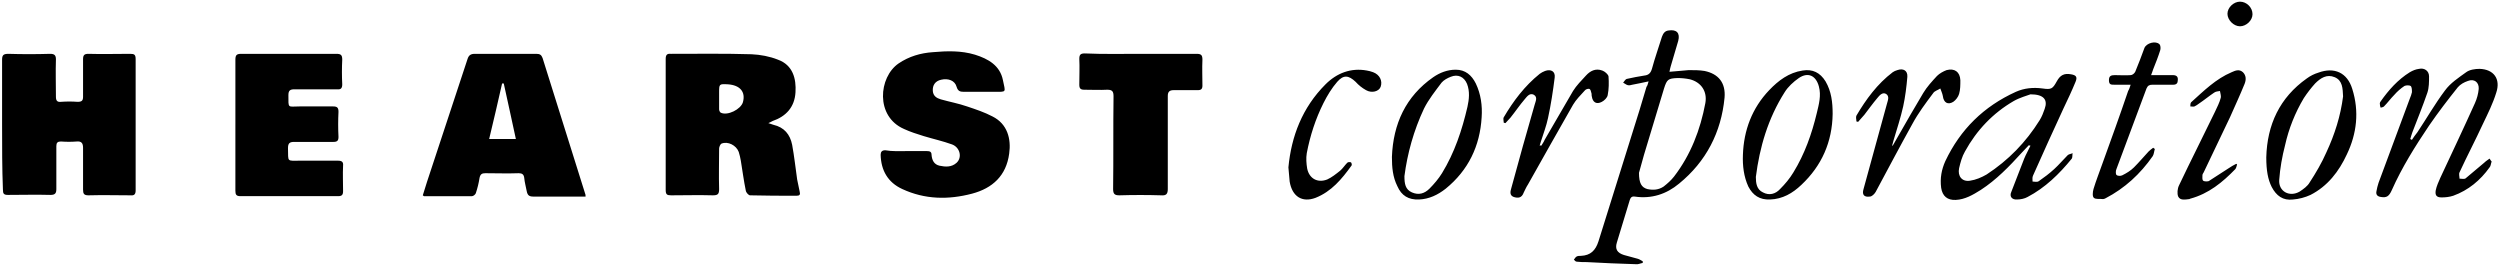
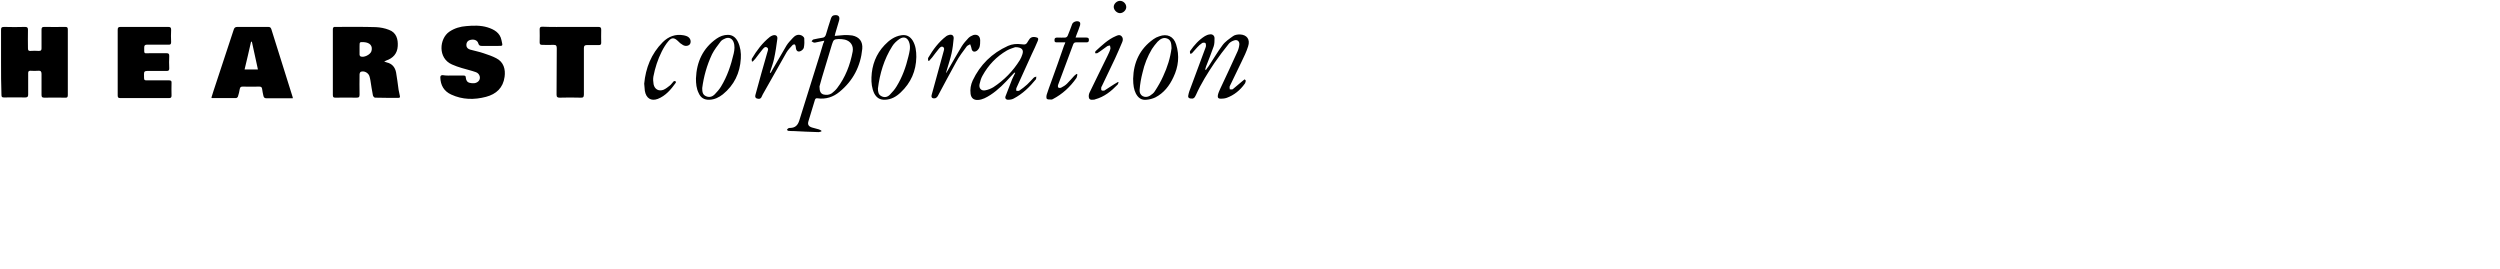
- <svg xmlns="http://www.w3.org/2000/svg" width="400" height="43" viewBox="0 0 400 43">
+ <svg xmlns="http://www.w3.org/2000/svg" width="100%" style="Background-color:rgba(180, 208, 231, 1); transform: scale(0.5);" height="100%" viewBox="0 0 400 43">
  <g>
    <path d="M.334 19.967V9.616c0-.735.133-1.002 1.002-1.002 2.203.067 4.407.067 6.677 0 .668 0 .935.2.935.868-.067 2.004 0 4.007 0 6.01 0 .601.2.869.802.802a17.826 17.826 0 0 1 2.67 0c.668 0 .869-.2.869-.802v-6.01c0-.667.2-.868.868-.868 2.204.067 4.407 0 6.678 0 .668 0 .868.134.868.868v20.969c0 .6-.2.868-.801.801-2.27 0-4.475-.067-6.745 0-.735 0-.868-.267-.868-.935V23.64c0-.734-.267-1.068-1.002-1.001a16.09 16.09 0 0 1-2.537 0c-.535 0-.735.2-.735.734v6.878c0 .668-.2.935-.935.935-2.27-.066-4.54 0-6.811 0-.668 0-.802-.2-.802-.868-.133-3.339-.133-6.878-.133-10.35zm122.604-.268l.802.268c1.736.4 2.67 1.536 3.005 3.205.333 1.803.534 3.673.8 5.543.134.667.268 1.335.402 1.936.133.468 0 .668-.468.668-2.47 0-4.941 0-7.479-.067-.2 0-.601-.4-.668-.734-.334-1.603-.534-3.206-.801-4.808-.067-.468-.2-.935-.334-1.403-.4-1.068-1.736-1.736-2.738-1.335-.2.066-.4.534-.4.801 0 2.137-.067 4.34 0 6.477 0 .802-.2 1.002-1.002 1.002-2.204-.067-4.408 0-6.678 0-.668 0-.868-.133-.868-.868V9.416c0-.601.2-.868.801-.802 4.34 0 8.681-.066 12.955.067 1.402.067 2.872.334 4.207.868 2.404.868 2.938 3.072 2.805 5.209-.134 2.404-1.536 3.873-3.673 4.608-.134.066-.334.2-.668.333zm-7.88-3.94v1.737c0 .2.134.467.268.534 1.068.534 3.205-.534 3.539-1.67.467-1.669-.468-2.737-2.404-2.87-1.403-.068-1.403-.068-1.403 1.335v.935zM93.69 31.453h-8.347c-.668 0-.935-.2-1.068-.868-.134-.734-.334-1.402-.4-2.137-.068-.534-.335-.734-.869-.734-1.803.067-3.606 0-5.342 0-.534 0-.802.133-.935.734-.134.869-.334 1.67-.601 2.471-.067.2-.4.468-.601.468h-7.68c-.066 0-.066-.067-.2-.134.2-.734.468-1.402.668-2.137 2.137-6.544 4.34-13.088 6.477-19.633.2-.667.535-.868 1.202-.868h9.817c.534 0 .801.134 1.001.668 2.27 7.212 4.541 14.491 6.812 21.703.066.134.066.2.066.467zm-11.151-9.215c-.668-3.005-1.27-5.943-1.937-8.881h-.267c-.668 2.938-1.336 5.876-2.07 8.881h4.274zm62.504 1.937h3.272c.4 0 .734.066.734.6.067.869.401 1.537 1.27 1.737.934.2 1.936.267 2.737-.468.935-.868.534-2.47-.734-2.938-1.47-.534-3.005-.868-4.541-1.335-1.069-.334-2.137-.668-3.139-1.136-4.608-2.003-4.073-8.28-.868-10.484 1.67-1.135 3.54-1.67 5.476-1.803 2.27-.2 4.54-.267 6.744.4 2.137.669 4.007 1.737 4.474 4.074.401 2.004.668 1.87-1.402 1.87h-4.875c-.6 0-.935-.133-1.135-.801-.267-1.002-1.335-1.403-2.47-1.135-.936.2-1.403.868-1.336 1.803.067.8.6 1.135 1.269 1.335 1.402.4 2.871.668 4.207 1.135 1.402.468 2.804.935 4.073 1.603 2.404 1.202 3.005 3.606 2.671 5.943-.467 3.54-2.671 5.543-5.943 6.411-3.806 1.002-7.546.935-11.152-.735-2.337-1.068-3.406-3.005-3.472-5.475 0-.468.2-.735.734-.735 1.135.2 2.27.134 3.406.134zm-107.38-4.207V9.549c0-.734.201-.935.936-.935h15.225c.735 0 .935.2.935.935a38.767 38.767 0 0 0 0 3.94c0 .601-.2.868-.801.801h-6.879c-.667 0-.934.2-.934.935 0 2.204-.134 1.803 1.803 1.803h5.342c.668 0 .868.2.868.868a40.092 40.092 0 0 0 0 4.007c0 .601-.2.802-.801.802h-6.278c-.734 0-1.001.2-1.001 1.001.067 2.27-.267 2.004 2.003 2.004h6.01c.601 0 .868.2.801.8-.066 1.336 0 2.739 0 4.074 0 .601-.2.802-.8.802H38.463c-.668 0-.801-.267-.801-.868V19.967zM182.572 8.614h8.881c.735 0 .935.2.935.935-.066 1.403 0 2.805 0 4.14 0 .535-.2.735-.734.735h-3.873c-.668 0-.935.267-.935.935V30.25c0 .802-.267 1.069-1.069 1.002a111.315 111.315 0 0 0-6.678 0c-.734 0-1.001-.2-1.001-1.002.067-4.941 0-9.883.067-14.824 0-.802-.2-1.069-1.002-1.069-1.202.067-2.47 0-3.673 0-.6 0-.801-.2-.801-.801 0-1.402.067-2.805 0-4.14 0-.668.2-.868.868-.868 3.005.133 6.01.066 9.015.066zm81.202 4.408c-1.002.2-1.803.4-2.604.534-.267.067-.468.133-.735.067-.267-.067-.467-.267-.735-.401.2-.2.334-.534.602-.601.934-.2 1.87-.4 2.804-.534.668-.067 1.002-.4 1.202-1.069.468-1.736 1.069-3.405 1.603-5.142.2-.534.467-.934 1.068-1.001 1.27-.2 1.87.4 1.536 1.67-.4 1.335-.801 2.67-1.202 4.073-.067.267-.133.467-.2.868 1.068-.067 2.07-.2 3.072-.267.868 0 1.736 0 2.537.133 2.27.468 3.406 1.937 3.206 4.274-.535 5.543-2.939 10.217-7.28 13.756-2.003 1.67-4.407 2.471-7.078 2.07-.467-.066-.667.134-.801.535-.668 2.27-1.402 4.54-2.07 6.811-.334 1.068.067 1.67 1.135 2.003l2.204.601c.267.067.534.267.801.401v.267c-.4.067-.734.267-1.135.2-2.605-.066-5.209-.2-7.813-.333-.534 0-1.069 0-1.603-.067-.2 0-.334-.2-.467-.334.133-.134.267-.4.4-.468.2-.133.468-.133.735-.133 1.536-.067 2.337-.868 2.805-2.337 1.803-5.743 3.606-11.553 5.409-17.296.801-2.47 1.536-4.941 2.27-7.412.134-.134.2-.4.334-.868zm-1.536 14.624c0 1.67.4 2.337 1.336 2.604.935.2 1.803.134 2.604-.4.601-.468 1.202-1.002 1.67-1.603 2.67-3.472 4.206-7.48 5.008-11.753.334-1.87-.668-3.339-2.471-3.806a9.706 9.706 0 0 0-2.003-.2c-1.47.066-1.67.2-2.137 1.669l-3.206 10.618c-.333 1.135-.6 2.203-.8 2.871zm136.427-1.803c-.133.334-.133.735-.333.935-1.47 2.07-3.406 3.673-5.81 4.54-.601.201-1.269.268-1.87.268-.801 0-1.068-.334-.935-1.135.134-.668.468-1.403.735-2.004 1.87-4.006 3.74-7.946 5.542-11.953a7.166 7.166 0 0 0 .601-2.27c.067-1.069-.734-1.67-1.736-1.27-.6.201-1.202.535-1.603 1.003-1.602 2.003-3.138 4.006-4.607 6.143-2.204 3.272-4.34 6.678-5.943 10.284-.468 1.068-.869 1.269-1.737 1.135-.534-.067-.868-.334-.734-.935.067-.467.2-.868.334-1.335 1.67-4.474 3.339-9.015 5.008-13.49.134-.333.267-.667.334-1.001 0-.334 0-.801-.2-1.002-.2-.133-.735-.133-1.002 0-.601.4-1.135.868-1.603 1.403-.6.6-1.068 1.268-1.67 1.87-.133.133-.333.133-.533.2-.067-.2-.134-.401-.134-.668a.51.51 0 0 1 .134-.334c1.268-1.803 2.737-3.472 4.674-4.674.467-.268.935-.468 1.47-.535.867-.2 1.602.334 1.602 1.202 0 .868 0 1.803-.267 2.605-.735 2.137-1.603 4.273-2.404 6.344-.134.334-.2.667-.334 1.068.067.067.133.067.267.134.267-.401.534-.802.868-1.202 1.47-2.204 2.805-4.541 4.407-6.678.868-1.202 2.204-2.07 3.406-2.938.534-.401 1.402-.535 2.137-.535 2.27.067 3.406 1.603 2.671 3.807-.534 1.736-1.336 3.339-2.137 5.008-1.202 2.604-2.537 5.142-3.74 7.746-.133.267 0 .668 0 1.002.334 0 .802.134 1.002-.067 1.002-.801 1.937-1.67 2.938-2.47.268-.268.601-.468.869-.668.2.334.267.4.333.467zm-74.056-2.604c-.401.4-.735.801-1.136 1.202-2.003 2.203-4.073 4.34-6.544 5.943-1.269.801-2.537 1.536-4.006 1.603-1.336.066-2.137-.601-2.338-1.937-.2-1.536.067-2.938.668-4.274 2.404-5.075 6.144-8.748 11.286-11.085 1.335-.6 2.804-.734 4.273-.534 1.403.2 1.603.067 2.27-1.135.535-1.002 1.203-1.336 2.271-1.136.802.134 1.069.401.735 1.202-.601 1.47-1.269 2.872-1.937 4.274a763.776 763.776 0 0 0-4.875 10.752c-.133.267-.066.667-.066.934.334 0 .734.134 1.001-.066.868-.601 1.67-1.202 2.471-1.937.735-.668 1.402-1.469 2.137-2.204.2-.2.534-.2.801-.333-.066.267 0 .667-.133.868-2.004 2.47-4.274 4.674-7.079 6.143-.467.267-1.135.4-1.67.4-.8.068-1.268-.467-.934-1.201.668-1.803 1.402-3.54 2.07-5.342.267-.668.668-1.336 1.002-2.07-.134 0-.2-.067-.267-.067zm.267-8.147c-.534.2-1.736.534-2.671 1.068-3.34 1.937-5.944 4.675-7.813 8.08-.468.802-.735 1.803-.935 2.672-.267 1.268.467 2.203 1.736 2.003.935-.134 1.87-.534 2.671-1.002 3.473-2.27 6.277-5.142 8.48-8.68.335-.535.602-1.203.802-1.804.534-1.47-.133-2.337-2.27-2.337zm-31.653 3.138c-.067 4.475-1.736 8.28-5.008 11.353-1.403 1.335-3.005 2.27-5.009 2.337-1.67.067-2.738-.668-3.472-2.07-.735-1.603-.935-3.34-.868-5.075.133-3.94 1.469-7.48 4.207-10.351 1.469-1.536 3.138-2.805 5.342-3.139 1.603-.267 2.805.334 3.673 1.737.935 1.602 1.135 3.339 1.135 5.208zm-12.287 10.084c0 1.002.133 2.003 1.135 2.47 1.002.535 2.003.268 2.738-.534.801-.8 1.536-1.669 2.137-2.67 1.803-2.939 2.938-6.144 3.74-9.483.333-1.403.734-2.805.333-4.274-.467-1.736-1.736-2.337-3.205-1.336-.868.601-1.736 1.403-2.27 2.27-2.672 4.208-4.007 8.816-4.608 13.557zm-58.23-3.205c.2-5.276 2.203-9.683 6.61-12.755 1.069-.735 2.271-1.202 3.607-1.202 1.535 0 2.537.868 3.205 2.204.801 1.669 1.068 3.539.935 5.409-.267 4.607-2.137 8.48-5.743 11.419-1.269 1.001-2.671 1.67-4.274 1.736-1.67.067-2.805-.601-3.472-2.137-.735-1.47-.868-3.005-.868-4.674zm2.003 3.071c0 1.202.133 2.137 1.202 2.605 1.068.467 2.003.2 2.805-.601.734-.735 1.469-1.603 2.003-2.471 2.003-3.272 3.205-6.878 4.073-10.618.267-1.202.401-2.47-.066-3.673-.468-1.135-1.47-1.602-2.605-1.135-.534.2-1.135.534-1.469.935-1.002 1.336-2.07 2.671-2.805 4.14-1.669 3.54-2.67 7.212-3.138 10.818zm137.896-3.005c.134-5.208 2.137-9.549 6.478-12.62a6.141 6.141 0 0 1 1.87-.936c2.537-.935 4.607 0 5.409 2.605 1.135 3.606.734 7.145-.869 10.484-1.268 2.738-3.071 5.075-5.81 6.477-.867.401-1.869.668-2.804.735-1.603.2-2.671-.601-3.406-2.003-.6-1.202-.868-2.605-.868-4.742zm12.287-9.75c-.066-1.268-.066-2.537-1.335-3.071-1.269-.534-2.27.133-3.139 1.002a19.848 19.848 0 0 0-1.803 2.337 25.497 25.497 0 0 0-3.005 7.546c-.467 1.803-.801 3.673-.935 5.542-.133 1.87 1.67 2.805 3.273 1.87.6-.4 1.268-.868 1.602-1.469 1.002-1.536 1.937-3.139 2.671-4.808 1.336-2.871 2.27-5.81 2.671-8.948zm-72.053 7.88l.801-1.402c1.336-2.337 2.672-4.674 4.074-7.012.6-1.001 1.402-1.87 2.204-2.737.4-.401 1.001-.735 1.535-.935 1.27-.334 2.137.267 2.204 1.602 0 .735 0 1.536-.2 2.204-.134.467-.534 1.002-.935 1.269-.868.534-1.536.133-1.67-.935-.066-.4-.267-.801-.4-1.202-.4.267-.935.4-1.135.734-1.202 1.603-2.404 3.206-3.34 4.942-2.003 3.606-3.94 7.279-5.876 10.885-.2.334-.6.734-.935.734-.935.134-1.269-.333-1.001-1.202 1.268-4.54 2.47-9.081 3.74-13.622.133-.535.467-1.202-.134-1.603-.601-.334-1.069.267-1.403.668-.734.868-1.402 1.803-2.07 2.67-.334.402-.668.735-1.002 1.136-.066 0-.2-.067-.267-.067 0-.334-.133-.667 0-.935 1.536-2.604 3.34-5.075 5.81-6.944.2-.134.468-.268.735-.334.935-.334 1.67.066 1.602 1.068-.133 1.603-.334 3.205-.667 4.741-.401 1.803-1.002 3.606-1.536 5.41-.067.267-.134.467-.2.734-.067.134 0 .134.066.134zm-56.227 0c.2-.333.4-.6.534-.934 1.536-2.605 3.005-5.21 4.541-7.813.534-.869 1.336-1.67 2.07-2.471.668-.735 1.536-1.202 2.605-.802.4.134.934.601 1.001.935.067 1.002.067 2.004-.133 3.005-.067.401-.535.868-.935 1.069-.868.467-1.47.067-1.603-.868-.067-.2 0-.401-.067-.535-.066-.267-.133-.6-.334-.667-.2-.067-.6.066-.734.267-.668.734-1.402 1.469-1.87 2.27-2.404 4.207-4.808 8.481-7.212 12.755-.267.4-.467.868-.668 1.269-.334.935-.935.935-1.602.734-.735-.267-.535-.935-.401-1.402a779 779 0 0 1 3.74-13.356c.133-.534.534-1.202-.134-1.602-.668-.334-1.068.267-1.47.734-.8.935-1.468 1.937-2.27 2.938-.267.334-.534.535-.8.868-.068 0-.201-.066-.268-.066 0-.267-.134-.668 0-.868 1.536-2.605 3.339-5.009 5.743-6.945.267-.2.534-.334.868-.468.935-.334 1.67.067 1.536 1.069-.267 2.137-.601 4.34-1.069 6.477-.267 1.269-.734 2.47-1.135 3.74-.067.2-.133.467-.2.668.133-.067.2 0 .267 0zm94.29-9.75h-2.604c-.534 0-.868 0-.868-.734 0-.667.334-.801.935-.801.868 0 1.736.067 2.538 0 .267 0 .6-.267.734-.534.534-1.269 1.002-2.538 1.47-3.807.333-.8 1.802-1.202 2.403-.6.2.2.2.667.134.934-.334 1.069-.735 2.07-1.135 3.072-.067.267-.2.534-.334.935h3.472c.534 0 .868.2.801.801 0 .468-.2.735-.734.735h-3.339c-.467 0-.735.133-.935.6-1.603 4.275-3.205 8.549-4.808 12.89-.134.266-.134.8 0 .934.2.2.668.2.935.067.668-.334 1.336-.735 1.87-1.269.801-.801 1.536-1.67 2.337-2.538.2-.2.467-.4.735-.6.066.066.2.133.267.2-.134.4-.134.801-.334 1.135-2.004 2.871-4.474 5.142-7.546 6.745-.134.066-.267.133-.4.133-.535-.067-1.203.067-1.47-.2-.267-.2-.2-.935-.067-1.403.4-1.335.935-2.67 1.403-4.006 1.402-3.873 2.804-7.747 4.14-11.686.2-.334.267-.601.4-1.002zm17.029 12.756c-.067.267-.134.534-.267.734-2.07 2.137-4.274 3.94-7.212 4.741-.067 0-.134.067-.134.067-.668.067-1.469.267-1.803-.4-.2-.468-.133-1.27.134-1.804 1.87-3.94 3.873-7.88 5.743-11.753.334-.734.734-1.469.935-2.27.066-.267-.067-.668-.134-1.068-.334.066-.668.066-.935.267-.801.534-1.603 1.202-2.404 1.736-.267.2-.467.334-.734.467-.2.067-.401 0-.668 0 0-.2 0-.534.133-.667 2.004-1.803 3.94-3.74 6.478-4.808.6-.268 1.202-.535 1.803 0 .534.534.534 1.202.267 1.87-.735 1.802-1.536 3.539-2.337 5.342l-4.207 8.814c-.067.134-.2.267-.2.468 0 .267-.067.734.133.868.133.133.668.133.868.067 1.068-.668 2.137-1.403 3.205-2.07.401-.268.735-.468 1.136-.668.066-.067.133 0 .2.067zm-151.786.467c.467-4.942 2.203-9.55 5.943-13.289 1.803-1.803 4.073-2.671 6.61-2.204.335.067.669.134 1.002.268 1.069.4 1.536 1.402 1.203 2.337-.268.734-1.403 1.068-2.338.534a6.396 6.396 0 0 1-1.67-1.336c-1.134-1.068-1.936-1.135-2.937 0-.869 1.002-1.603 2.204-2.204 3.406-1.269 2.538-2.137 5.209-2.671 8.014-.134.8-.067 1.669.067 2.47.333 1.603 1.669 2.338 3.205 1.737.734-.334 1.402-.869 2.07-1.403.4-.334.735-.868 1.135-1.269.134-.133.4-.133.601-.066.067.066.2.4.067.534-1.536 2.137-3.205 4.14-5.743 5.142-2.137.801-3.74-.2-4.14-2.605a58.307 58.307 0 0 1-.2-2.27zM358.397 4.207c-1.001 0-2.003-1.002-2.003-2.003 0-1.002 1.002-1.937 2.003-1.937 1.069 0 2.004.935 2.004 2.003 0 1.002-1.002 1.937-2.004 1.937z" />
  </g>
</svg>
